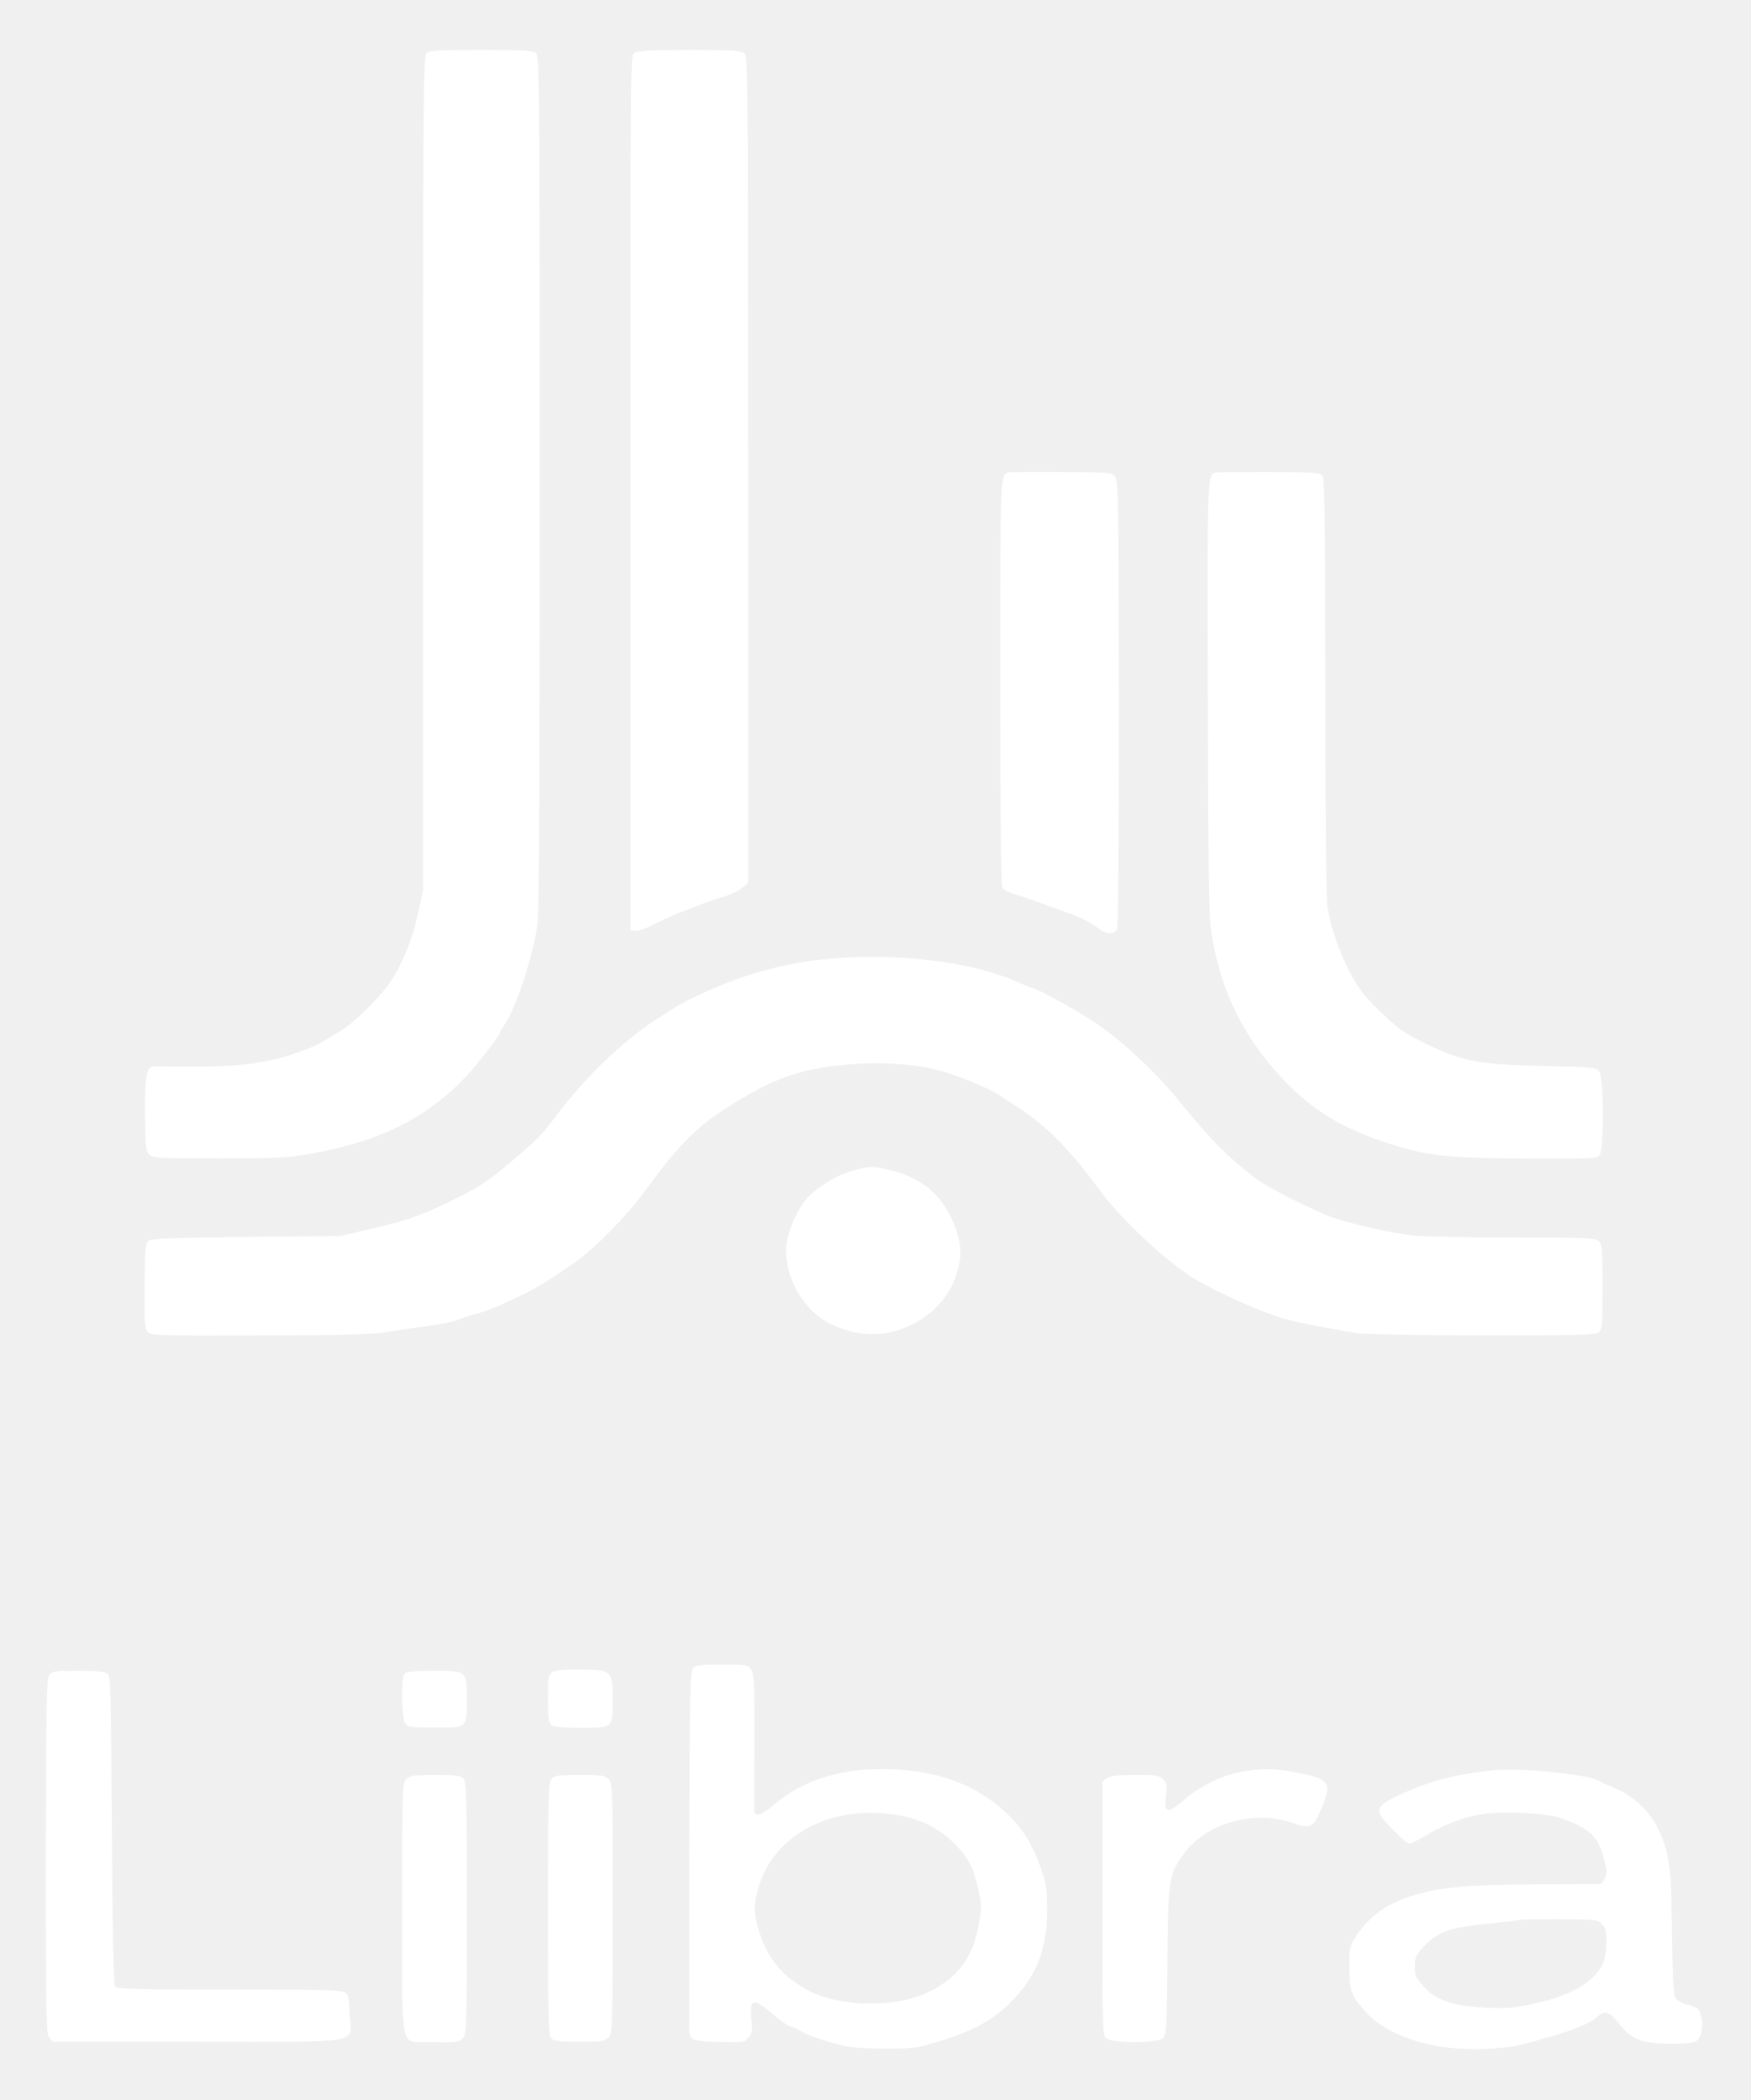
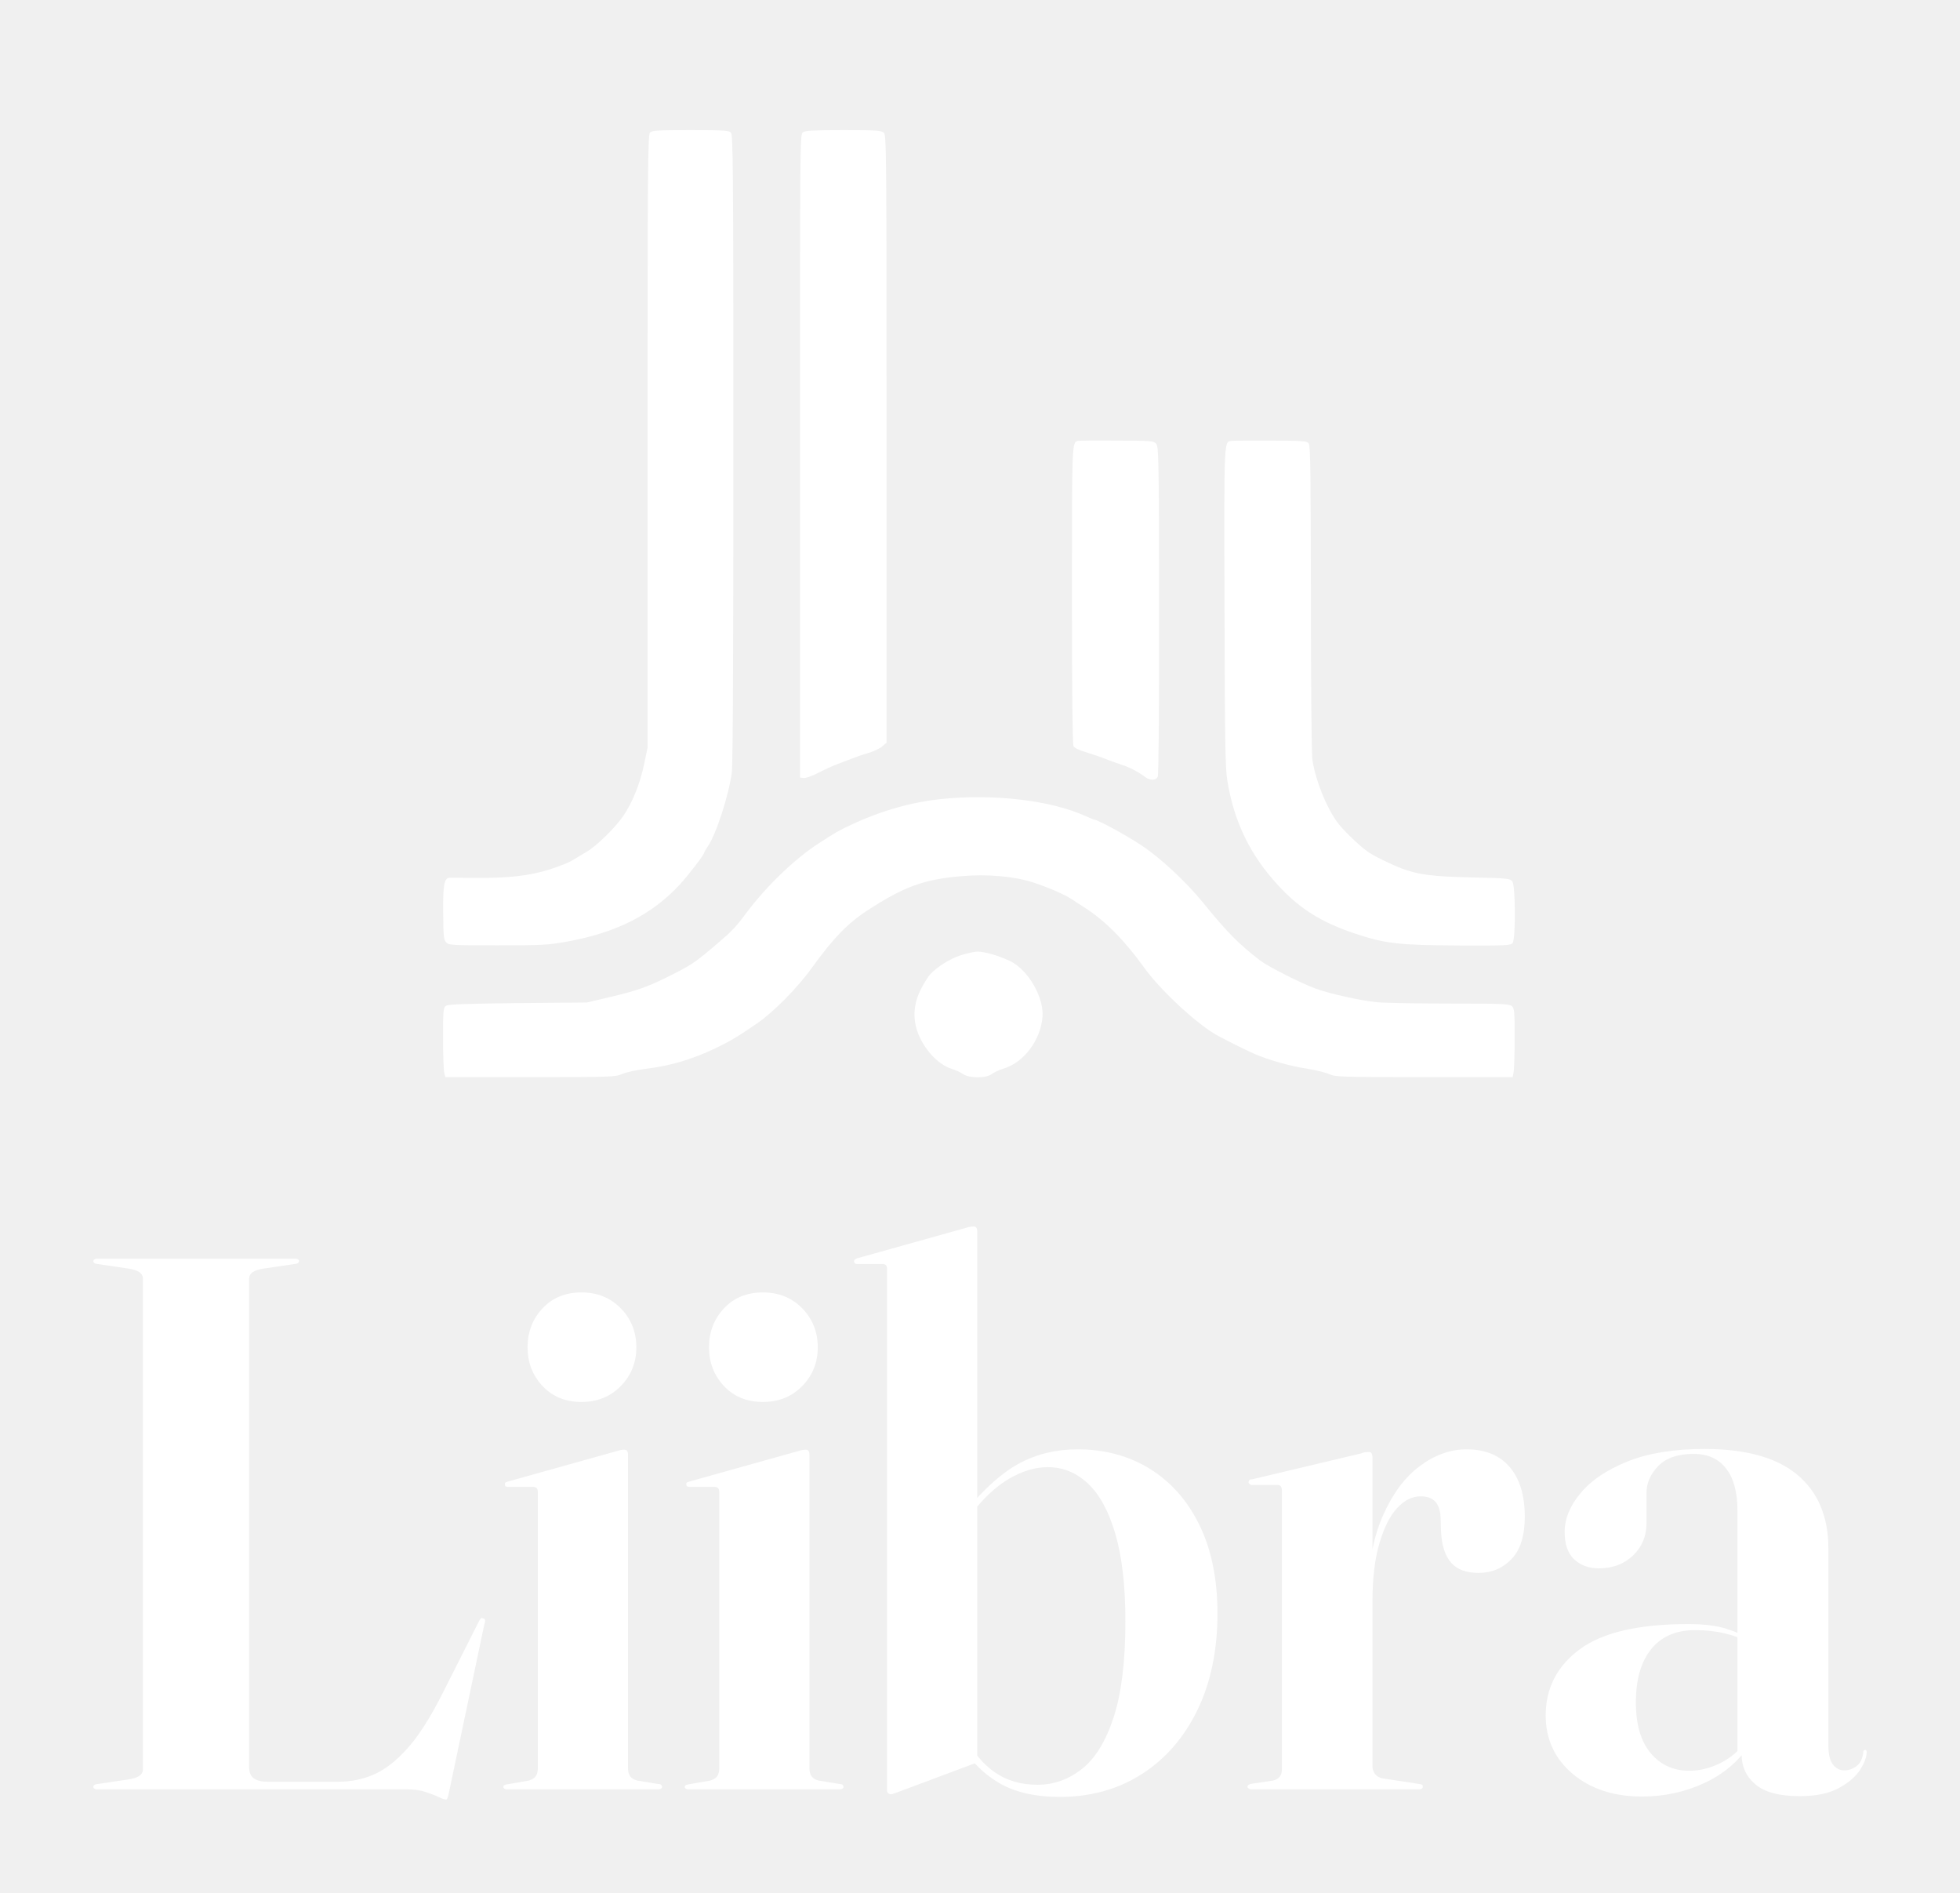
- <svg xmlns="http://www.w3.org/2000/svg" fill="#fff" aria-label="Liibra" viewBox="0 0 840 1008">
-   <path d="M204.6 25.6c-1.4 1.4-1.6 21.1-1.6 201.5V427l-2.4 11.5c-2.6 12.1-7.3 23.9-13.2 32.7-5.1 7.6-17.4 19.8-24.1 23.7-3.2 1.9-7.4 4.4-9.3 5.6-1.9 1.3-8.5 3.9-14.7 5.9-13.3 4.2-26.8 5.8-48.8 5.6-8.2-.1-15.8-.1-16.7-.1-3.6.2-4.4 4.7-4.2 22.9.1 15 .3 17.5 1.9 19.2 1.7 1.9 3.1 2 33.7 2 29.8 0 32.7-.2 45.6-2.5 32.1-5.9 54.7-17.4 73-36.9 6.3-6.9 16.2-19.8 16.2-21.2 0-.3 1-1.9 2.1-3.6 5.5-7.7 14-33.8 15.9-48.8.7-5.6 1-76.5 1-212.2 0-183.8-.2-203.8-1.6-205.2-1.3-1.4-5.1-1.6-26.4-1.6s-25.1.2-26.4 1.6m99.8-.2c-1.9 1.4-1.9 4.7-1.9 211.3v209.8l2.4.3c1.3.2 5.3-1.2 9.2-3.2 3.8-2 9.7-4.7 13.2-6 3.4-1.3 8-3.1 10.2-3.9 2.2-.9 6.6-2.4 9.9-3.3 3.2-1 7.2-2.8 8.7-4.2l2.9-2.4V225.6c0-190.8-.1-198.4-1.8-199.9-1.6-1.5-5-1.7-26.3-1.7-19.6 0-24.9.3-26.5 1.4m179.5 201.4c-3.9 1.2-3.9-.1-3.9 100.5 0 63 .4 97.5 1 98.7s3.8 2.7 8.3 4c3.9 1.2 9.5 3.1 12.2 4.2 2.8 1.1 7.5 2.8 10.5 3.8 5.5 1.7 11.4 4.8 15.9 8.2 3.1 2.3 6.8 2.3 8.1-.1.6-1.3.9-37.5.9-108.5-.1-98.8-.3-106.8-1.8-108.8-1.7-2-2.7-2.1-25.7-2.2-13.2-.1-24.7 0-25.5.2m100.4 0c-5.1.7-5-3.4-4.7 107.9.2 88.1.5 105.3 1.8 113.5 4.4 27.4 15.1 49.3 33.9 69.4 13.8 14.8 27.8 23.5 49.7 30.8 19.7 6.5 28 7.5 68.4 7.7 30.8.1 33 0 34.3-1.7 2-2.7 1.9-37.2-.2-40-1.4-2-2.6-2.2-26.2-2.7-26.5-.6-35.3-1.8-46.4-6-7.9-3.1-18.4-8.3-22.2-11.1-5.8-4.2-16.1-14.2-19.6-19.1-7.1-9.8-13.9-26.7-16.1-40.3-.6-3.2-1-49.5-1-105.3-.1-80-.3-100-1.4-101.4-1.1-1.6-3.5-1.8-24.7-1.9-12.9 0-24.4 0-25.6.2" />
-   <path d="M394.1 460.6c-19.4 2.1-39 7.7-58.1 16.7-8.4 3.9-9.8 4.7-21.5 12.3-15.6 10.1-34.1 27.9-47.5 45.9-6.5 8.7-9.2 11.5-18.4 19.3-15.1 12.9-16.8 14-33.1 22.1-12.7 6.3-20.5 9-36.8 12.8l-15.2 3.6-45.2.4c-35 .4-45.6.8-47 1.8-1.6 1.2-1.8 3.4-1.9 21.4-.2 17.4 0 20.4 1.4 22.2 1.7 2 2.4 2 52.8 1.9 40 0 53.2-.4 61-1.5 5.4-.9 14.7-2.2 20.5-3 5.9-.7 12.3-2.1 14.4-2.9 2.1-.9 6.5-2.3 9.8-3.2 3.4-.8 11.3-4 17.6-7.1 10-4.7 15.2-7.8 27.5-16.3 10.7-7.3 26.5-23.3 35.9-36.4 14.2-19.6 23.5-29.2 36.7-37.7 23.4-15.2 36.3-19.9 60.5-22 17-1.5 34.4 0 47 4 9.5 3.1 21 8 25.4 11 1.4 1 5.3 3.5 8.6 5.6 13.6 8.8 25.8 21.2 39 39.5 9.9 13.7 31.8 34.3 45.5 42.7 9.2 5.6 27.7 14.1 40 18.3 6 2.1 23.4 5.6 39 8 3.6.5 30.3 1 60.2 1 47.5 0 53.8-.2 55.2-1.6 1.4-1.3 1.6-4.7 1.6-21.8 0-18.4-.2-20.4-1.8-21.9-1.7-1.5-6-1.7-40.8-1.7-21.4 0-42.8-.4-47.6-.9-11.3-1.2-30.4-5.5-39.8-8.9-9.8-3.6-30.9-14.3-36.3-18.4-14.5-11.3-21.2-18.1-37.4-38-11.3-13.8-27.7-29-40.3-37.3-10.3-6.8-28.3-16.5-30.4-16.5-.3 0-2.9-1.1-5.8-2.4-22.7-10.3-60.6-14.7-94.7-11" />
-   <path d="M407.4 562.5c-6.9 2.2-15.5 7.6-20.1 12.6-4.2 4.7-9.1 15.4-9.8 21.7-1.4 11.9 3.9 24.9 13.7 33.7 6.5 5.9 17.7 9.9 27.3 9.9 17.1 0 33.7-11 39.6-26.2 3.5-9.1 3.6-15.9.5-24.6-5.3-14.5-14.3-23-28.7-27.2-10-2.9-13.3-2.9-22.5.1m-74.8 238.1c-1.4 1.4-1.6 10.8-1.8 86.7-.1 46.9-.1 86.3 0 87.6.2 4.4 1.9 5 14.6 5.2 11.5.3 11.9.2 13.8-2.1 1.7-2.1 1.9-3.4 1.4-8.2-1.1-10.5.8-11.2 9.7-3.4 3.4 2.9 7.3 5.7 8.7 6.1s4.3 1.8 6.5 3.1c2.2 1.2 8.5 3.5 14 5 8.7 2.3 11.9 2.7 24.5 2.7 13.5.1 15.3-.1 25.5-3.1 16.5-4.9 26.5-10.2 35-18.6 12.8-12.7 17.9-25.5 18-44.6 0-9.5-.4-12.7-2.4-18.5-4-11.9-8.5-19.6-15.2-26.3-14.1-14.3-32.2-21.7-55.4-22.9-24.7-1.2-44.3 4.7-59.2 17.9-4.6 4.1-8.3 5-8.4 2 0-.9 0-16 .1-33.5.1-27.5-.1-32.2-1.5-34.3-1.5-2.3-1.9-2.4-14-2.4-9.9 0-12.7.3-13.9 1.6m97.3 70.5c11 1.7 20.6 6.4 27.6 13.3 7.2 7.1 9.8 12.2 12.1 23.1 1.6 7.5 1.6 8.6-.1 17.1-2.8 15.2-9.8 24.5-23.5 31.4-15.2 7.7-42 7.6-57.4-.2-12.3-6.2-20.1-15.3-24.2-28.3-3-9.6-3-13.5.1-23.2 8-24.3 35.3-38.1 65.4-33.2M265 802.7c-1.8 1.3-2 2.5-2 12.7 0 9 .3 11.6 1.5 12.6 1.1.9 5.5 1.3 14.2 1.3 15.6 0 15.3.3 15.3-13.8 0-13.7-.2-13.9-15.6-14.1-8.3-.1-11.9.3-13.4 1.3m-241.4 1.4c-1.3 1.9-1.5 13.4-1.6 86.8 0 75.6.1 84.8 1.5 86.8l1.6 2.3h69.5c81.9 0 73.8 1.5 73.2-13.2-.2-7.5-.6-9.2-2.2-10.4-1.7-1.2-10.9-1.4-55.7-1.4-41.9 0-53.9-.3-54.7-1.3-.7-.8-1.2-25.9-1.5-75.1-.4-70-.6-74-2.3-75.3-1.2-.9-5.4-1.3-14-1.3-11.4 0-12.4.2-13.8 2.1m170.6-.9c-1.9 1.9-1.6 22.2.4 24.2 1.7 1.7 2.3 1.8 16.8 1.8 12.6 0 12.6 0 12.6-13.7 0-13.6.2-13.5-16.1-13.5-8.4 0-12.9.4-13.7 1.2m401 47.4c-9 1.6-19.6 6.9-27.4 13.7-7.5 6.5-9.3 6-8.3-2.2.6-5.2.4-6.2-1.4-8-1.9-1.9-3.3-2.1-13.4-2.1-8.6 0-11.8.4-13.5 1.6l-2.2 1.5v60.8c0 57.6.1 60.9 1.8 62.4 2.8 2.6 25.2 2.5 27.5-.1 1.4-1.5 1.6-6.5 1.9-37.2.4-39.9.7-41.5 8.4-51.8 10.5-14.1 33.4-20.5 51.3-14.3 8.9 3.1 10.1 2.6 13.9-6.1 5.7-12.9 4.4-14.9-10.7-17.8-11.6-2.3-17.5-2.4-27.9-.4m121.8-.9c-18.6 1.8-32.3 5.5-46.7 12.5-10.8 5.2-11 6.8-1.8 16.2 3.5 3.6 7.1 6.6 7.8 6.6s4-1.6 7.3-3.6c8.5-5.2 18.9-9.3 26.9-10.5 10.7-1.7 31.7-.7 38.8 1.9 13.8 5 17.6 8.6 20.4 19.5 1.6 6 1.6 7 .3 9.4l-1.5 2.6-32 .2c-34.8.3-46.1 1.4-59.8 5.8-11.8 3.8-20 9.9-26 19.2-3.1 4.7-3.2 5.4-3.2 15 .1 11.4.8 13.3 7.9 21.2 10.8 12 33.1 18.9 56.9 17.8 11.2-.5 14.8-1.1 28.2-4.9 13.2-3.6 22.7-7.4 25.6-10.2 3.9-3.7 6.1-3.1 10.9 3 6.2 7.8 11 9.6 25.1 9.6 12 0 13.4-.6 14.5-6.5.7-3.9-.2-8.9-1.9-10.3-.7-.6-3.1-1.5-5.4-2.1-2.6-.7-4.7-2-5.4-3.3-.8-1.5-1.3-11.8-1.6-31.2-.3-25-.6-30.3-2.4-38.1-3.6-15.5-12.9-26.6-27-32.1-2.4-.9-4.8-2-5.4-2.5-4.2-3-37.4-6.5-50.5-5.2m51.7 73.9c1.9 1.9 2.2 3.3 2.2 9-.1 4.6-.7 8-1.9 10.4-4.5 8.6-15.1 14.8-32.1 18.6-9.8 2.2-13 2.5-22.9 2.1-16.1-.7-24.5-3.3-30.5-9.8-4.1-4.4-4.5-5.3-4.5-9.9 0-4.5.4-5.5 3.9-9.3 6.8-7.3 12.4-9.4 30.1-11.2 8.5-.9 16-1.8 16.5-2 .6-.2 9.1-.3 18.9-.3 17.3.1 18.1.2 20.3 2.4M195 854c-2 2-2 3.3-2 62 0 70.8-1.4 63.9 13.3 64.2 12.7.2 13.7.1 15.8-1.8 1.8-1.6 1.9-4.3 1.9-62.5 0-53.9-.2-60.9-1.6-62.3-1.2-1.3-4-1.6-13.5-1.6-10.6 0-12.1.2-13.9 2m69.7-.2c-1.5 1.7-1.7 7.5-1.7 62.5 0 53.7.2 60.7 1.6 62.1 1.2 1.3 4 1.6 13.5 1.6 10.5 0 12.1-.2 13.9-2 1.9-1.9 1.9-3.7 2-61.9 0-58.9 0-60.1-2-62.1-1.8-1.8-3.3-2-13.8-2-10.3 0-12.1.3-13.5 1.8" />
+ <svg xmlns="http://www.w3.org/2000/svg" fill="#ffffff" aria-label="Liibra" viewBox="0 0 840 811.07">
+   <g transform="translate(160 40) scale(0.656566)">
+     <path d="M180.6 25.6c-1.4 1.4-1.6 21.1-1.6 201.5V427l-2.4 11.5c-2.6 12.1-7.3 23.9-13.2 32.7-5.1 7.6-17.4 19.8-24.1 23.7-3.2 1.9-7.4 4.4-9.3 5.6-1.9 1.3-8.5 3.9-14.7 5.9-13.3 4.2-26.8 5.8-48.8 5.6-8.2-.1-15.8-.1-16.7-.1-3.6.2-4.4 4.7-4.2 22.9.1 15 .3 17.5 1.9 19.2 1.7 1.9 3.1 2 33.7 2 29.8 0 32.7-.2 45.6-2.5 32.1-5.9 54.7-17.4 73-36.9 6.3-6.9 16.2-19.8 16.2-21.2 0-.3 1-1.9 2.1-3.6 5.5-7.7 14-33.8 15.9-48.8.7-5.6 1-76.5 1-212.2 0-183.8-.2-203.8-1.6-205.2-1.3-1.4-5.1-1.6-26.4-1.6s-25.1.2-26.4 1.6m99.8-.2c-1.9 1.4-1.9 4.7-1.9 211.3v209.8l2.4.3c1.3.2 5.3-1.2 9.2-3.2 3.8-2 9.7-4.7 13.2-6 3.4-1.3 8-3.1 10.2-3.9 2.2-.9 6.6-2.4 9.9-3.3 3.2-1 7.2-2.8 8.7-4.2l2.9-2.4V225.6c0-190.8-.1-198.4-1.8-199.9-1.6-1.5-5-1.7-26.3-1.7-19.6 0-24.9.3-26.5 1.4m179.5 201.4c-3.9 1.2-3.9-.1-3.9 100.5 0 63 .4 97.5 1 98.7s3.8 2.7 8.3 4c3.9 1.2 9.5 3.1 12.2 4.2 2.8 1.1 7.5 2.8 10.5 3.8 5.5 1.7 11.4 4.8 15.9 8.2 3.1 2.3 6.8 2.3 8.1-.1.6-1.3.9-37.5.9-108.5-.1-98.8-.3-106.8-1.8-108.8-1.7-2-2.7-2.1-25.7-2.2-13.2-.1-24.7 0-25.5.2m100.4 0c-5.1.7-5-3.4-4.7 107.9.2 88.1.5 105.3 1.8 113.5 4.4 27.4 15.1 49.3 33.9 69.4 13.8 14.8 27.8 23.5 49.7 30.8 19.7 6.5 28 7.5 68.4 7.7 30.8.1 33 0 34.3-1.7 2-2.7 1.9-37.2-.2-40-1.4-2-2.6-2.2-26.2-2.7-26.5-.6-35.3-1.8-46.4-6-7.9-3.1-18.4-8.3-22.2-11.1-5.8-4.2-16.1-14.2-19.6-19.1-7.1-9.8-13.9-26.7-16.1-40.3-.6-3.2-1-49.5-1-105.3-.1-80-.3-100-1.4-101.4-1.1-1.6-3.5-1.8-24.7-1.9-12.9 0-24.4 0-25.6.2" />
+     <path d="M370.1 460.6c-19.4 2.1-39 7.7-58.1 16.7-8.4 3.9-9.8 4.7-21.5 12.3-15.6 10.1-34.1 27.9-47.5 45.9-6.5 8.7-9.2 11.5-18.4 19.3-15.1 12.9-16.8 14-33.1 22.1-12.7 6.3-20.5 9-36.8 12.8l-15.2 3.6-45.2.4c-35.4.4-45.6.8-47 1.8-1.6 1.2-1.8 3.2-1.8 21.2 0 10.9.4 21 .8 22.5l.7 2.8h55.4c53.4 0 55.5-.1 59.9-2 2.6-1.2 9.8-2.7 16.9-3.6 14.8-1.8 29.5-6.2 44.5-13.4 9.3-4.5 14.5-7.6 26.7-16 10.7-7.3 26.5-23.3 35.9-36.4 14.2-19.6 23.5-29.2 36.7-37.7 23.4-15.2 36.3-19.9 60.5-22 17-1.5 34.4 0 47 4 9.5 3.1 21 8 25.4 11 1.4 1 5.3 3.5 8.6 5.6 13.6 8.8 25.8 21.2 39 39.5 9.9 13.7 31.8 34.3 45.5 42.7 4.3 2.6 19.7 10.3 26.5 13.3 9.1 3.9 22.9 7.8 33.4 9.4 5.7.9 12.4 2.5 14.9 3.6 4.3 1.9 6.8 2 62.2 2h57.7l.7-3.7c.3-2.1.6-12.2.6-22.4 0-16.7-.2-18.8-1.8-20.2-1.7-1.5-6-1.7-40.8-1.7-21.4 0-42.8-.4-47.6-.9-11.3-1.2-30.4-5.5-39.8-8.9-9.8-3.6-30.9-14.3-36.3-18.4-14.5-11.3-21.2-18.1-37.4-38-11.3-13.8-27.7-29-40.3-37.3-10.3-6.8-28.3-16.5-30.4-16.5-.3 0-2.9-1.1-5.8-2.4-22.7-10.3-60.6-14.7-94.7-11" />
+     <path d="M383.4 562.5c-6.9 2.2-15.5 7.6-20.1 12.6-1.1 1.3-3.7 5.4-5.6 9-6.3 12-5.9 24.2 1.1 35.9 4.7 8 11.7 14.3 18.4 16.5 2.9.9 6.5 2.5 7.9 3.6 3.9 2.7 15.1 2.7 18.6-.1 1.4-1.1 4.8-2.7 7.5-3.5 13.3-3.9 24.3-18.4 25.6-33.8.9-11.3-7.2-27-17.7-34.4-5.4-3.8-19.3-8.4-25-8.2-2 .1-6.8 1.1-10.7 2.4" />
+   </g>
+   <g transform="translate(28.79 766.68) scale(0.162401 -0.162401)">
+     <path transform="translate(0 0)" d="M600 1386L519 1374Q499 1371 489.5 1364.5Q480 1358 480 1346L480 60Q480 38 492.5 29Q505 20 529 20L716 20Q765 20 809 39Q853 58 897.5 107.5Q942 157 989 250L1087 444Q1089 448 1091.5 450.5Q1094 453 1097 451Q1101 451 1102.5 447.5Q1104 444 1101 436L1008 -6Q1005 -20 1003.5 -23.5Q1002 -27 1000 -27Q994 -27 980.5 -20.5Q967 -14 946 -7Q925 0 895 0L78 0Q74 0 71.5 2Q69 4 69 6Q69 13 80 14L161 26Q181 29 190.5 35.5Q200 42 200 54L200 1346Q200 1358 190.5 1364.5Q181 1371 161 1374L80 1386Q69 1387 69 1394Q69 1396 71.5 1398Q74 1400 78 1400L602 1400Q607 1400 609.5 1398Q612 1396 612 1394Q612 1387 600 1386Z" />
+     <path transform="translate(1113.99 0)" d="M366 884L366 55Q366 42 372 34Q378 26 391 23L445 14Q452 14 454 11.5Q456 9 456 6Q456 4 453.5 2Q451 0 447 0L45 0Q42 0 39.5 2Q37 4 37 6Q37 9 39 10.5Q41 12 46 13L104 23Q117 27 122.5 34.5Q128 42 128 55L128 785Q128 791 125 794.5Q122 798 115 798L49 798Q45 798 43 799.5Q41 801 41 805Q41 809 43.5 810Q46 811 49 812L335 892Q345 895 348.5 895.5Q352 896 356 896Q362 896 364 892.5Q366 889 366 884ZM243 1022Q180 1022 140.5 1064Q101 1106 101 1166Q101 1227 140.5 1269Q180 1311 243 1311Q306 1311 347 1269Q388 1227 388 1166Q388 1106 347 1064Q306 1022 243 1022Z" />
+     <path transform="translate(1592.79 0)" d="M366 884L366 55Q366 42 372 34Q378 26 391 23L445 14Q452 14 454 11.5Q456 9 456 6Q456 4 453.5 2Q451 0 447 0L45 0Q42 0 39.5 2Q37 4 37 6Q37 9 39 10.5Q41 12 46 13L104 23Q117 27 122.5 34.5Q128 42 128 55L128 785Q128 791 125 794.5Q122 798 115 798L49 798Q45 798 43 799.5Q41 801 41 805Q41 809 43.5 810Q46 811 49 812L335 892Q345 895 348.5 895.5Q352 896 356 896Q362 896 364 892.5Q366 889 366 884ZM243 1022Q180 1022 140.5 1064Q101 1106 101 1166Q101 1227 140.5 1269Q180 1311 243 1311Q306 1311 347 1269Q388 1227 388 1166Q388 1106 347 1064Q306 1022 243 1022Z" />
+     <path transform="translate(2071.59 0)" d="M330 1473L330 71L119 -8Q115 -9 110.5 -11Q106 -13 102 -13Q98 -13 95 -10Q92 -7 92 -3L92 1374Q92 1380 89 1383Q86 1386 79 1386L13 1386Q9 1386 7 1388Q5 1390 5 1393Q5 1396 7.5 1398Q10 1400 13 1401L299 1481Q309 1484 312.5 1484.5Q316 1485 320 1485Q326 1485 328 1481.5Q330 1478 330 1473ZM314 726L303 738Q375 825 443 861Q511 897 595 897Q703 897 786.5 845Q870 793 917 696Q964 599 964 464Q964 318 911 209Q858 100 764 40Q670 -20 548 -20Q449 -20 385.5 18Q322 56 284 124L303 133Q330 77 377 44.5Q424 12 489 12Q553 12 606 53.5Q659 95 690 190Q721 285 721 443Q721 584 694.5 674Q668 764 622 807Q576 850 516 850Q467 850 415 820Q363 790 314 726Z" />
+     <path transform="translate(3080.58 0)" d="M352 499Q352 631 390.5 719.5Q429 808 488.5 852.5Q548 897 612 897Q686 897 726 850.5Q766 804 766 719Q766 644 731 607.5Q696 571 644 571Q595 571 571.5 598Q548 625 545 679L544 711Q544 741 531.5 757Q519 773 491 773Q458 773 429.5 742.5Q401 712 382.5 649.5Q364 587 364 493ZM364 877L364 545L364 61Q364 50 370.5 41Q377 32 390 29L488 14Q494 13 495.5 11.5Q497 10 497 6Q497 4 494.5 2Q492 0 488 0L45 0Q40 0 37 2.5Q34 5 34 6Q34 10 37.5 12Q41 14 47 15L101 23Q114 26 119.5 33.5Q125 41 125 51L125 789Q125 795 122.5 799Q120 803 113 803L44 803Q42 804 39.5 806Q37 808 37 810Q37 813 39 815.5Q41 818 47 818L333 886Q341 889 345 889.5Q349 890 354 890Q360 890 362 886Q364 882 364 877Z" />
+     <path transform="translate(3859.77 0)" d="M559 92L559 102L548 92L548 736Q548 808 518 846.5Q488 885 433 885Q370 885 339 853Q308 821 308 782L308 702Q308 651 272.5 617Q237 583 182 583Q143 583 117.5 606.5Q92 630 92 679Q92 731 134 781.5Q176 832 258 865Q340 898 461 898Q625 898 706.5 829.5Q788 761 788 635L788 116Q788 81 800 65.5Q812 50 830 50Q847 50 862 61Q877 72 880 97Q880 101 881.5 102.5Q883 104 885 104Q887 104 888 102.5Q889 101 889 98Q889 79 872 52Q855 25 816 3.5Q777 -18 712 -18Q632 -18 595.5 13Q559 44 559 92ZM42 195Q42 303 132 369.5Q222 436 418 436Q480 436 519 423.5Q558 411 591 393L584 386Q550 403 514.5 411.5Q479 420 436 420Q361 420 320.5 370Q280 320 280 229Q280 142 319 95.5Q358 49 421 49Q462 49 502.5 69Q543 89 570 126L581 119Q537 52 460.5 16.5Q384 -19 296 -19Q184 -19 113 41Q42 101 42 195Z" />
+   </g>
</svg>
